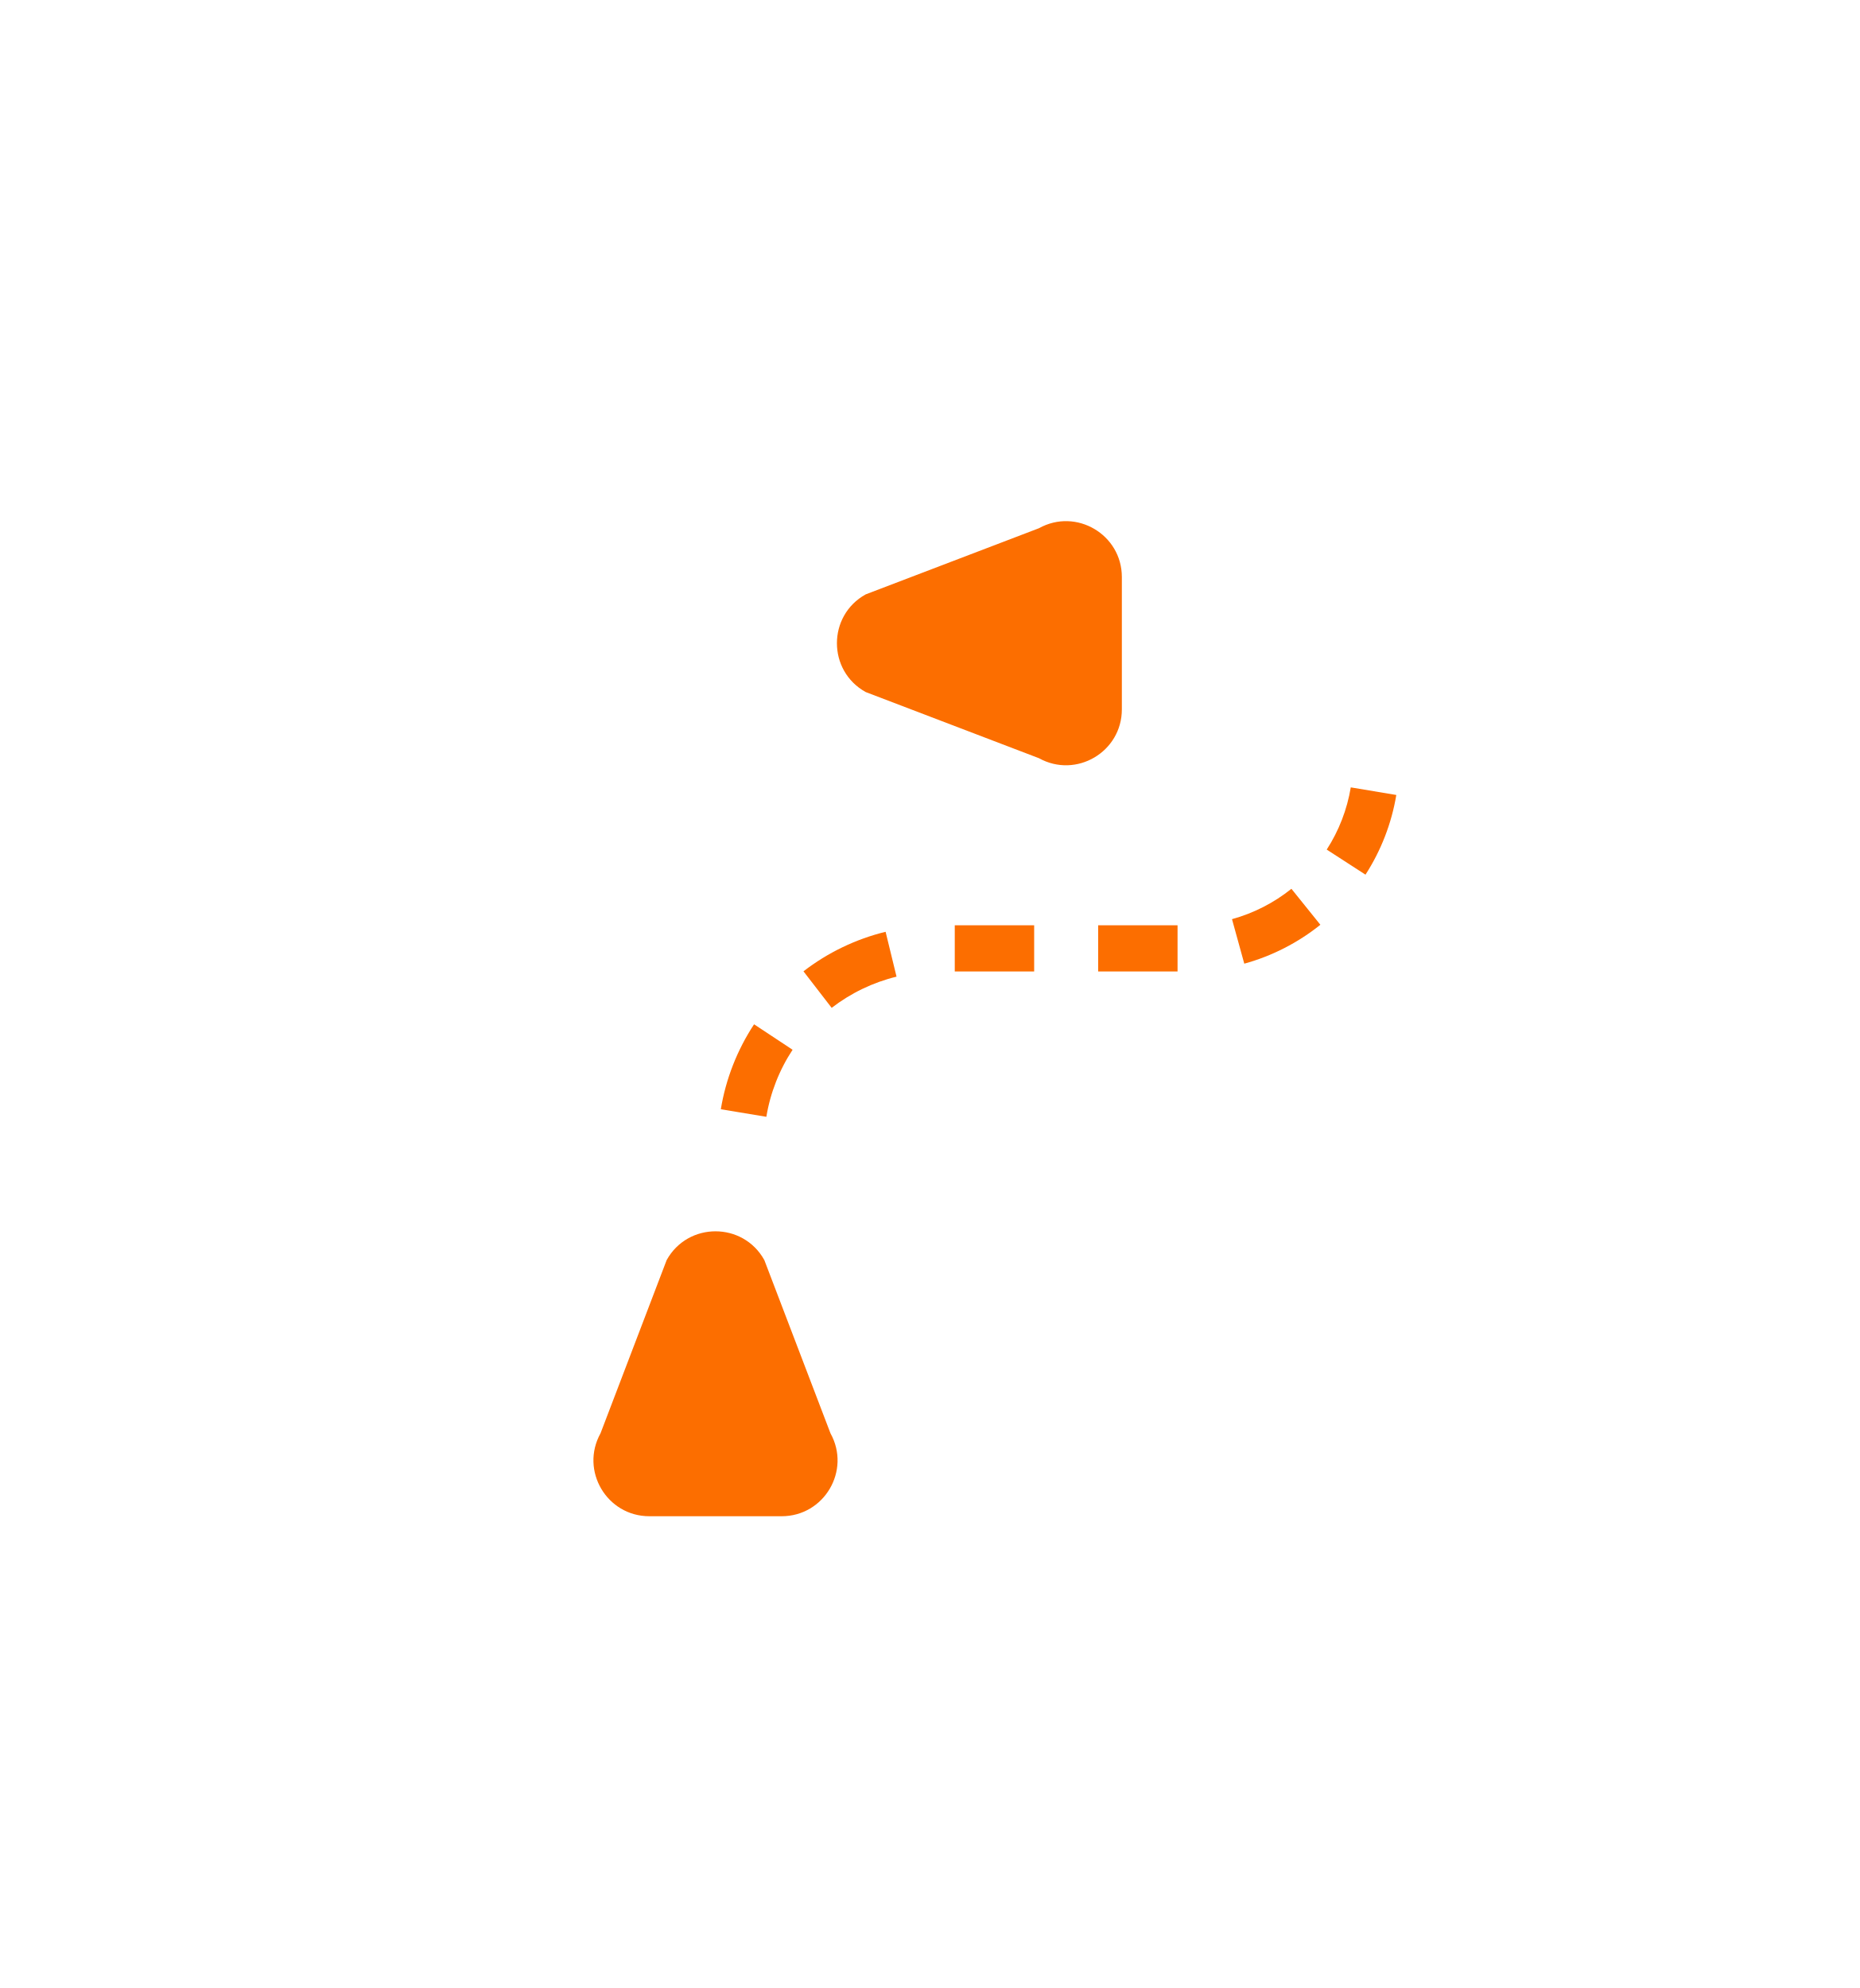
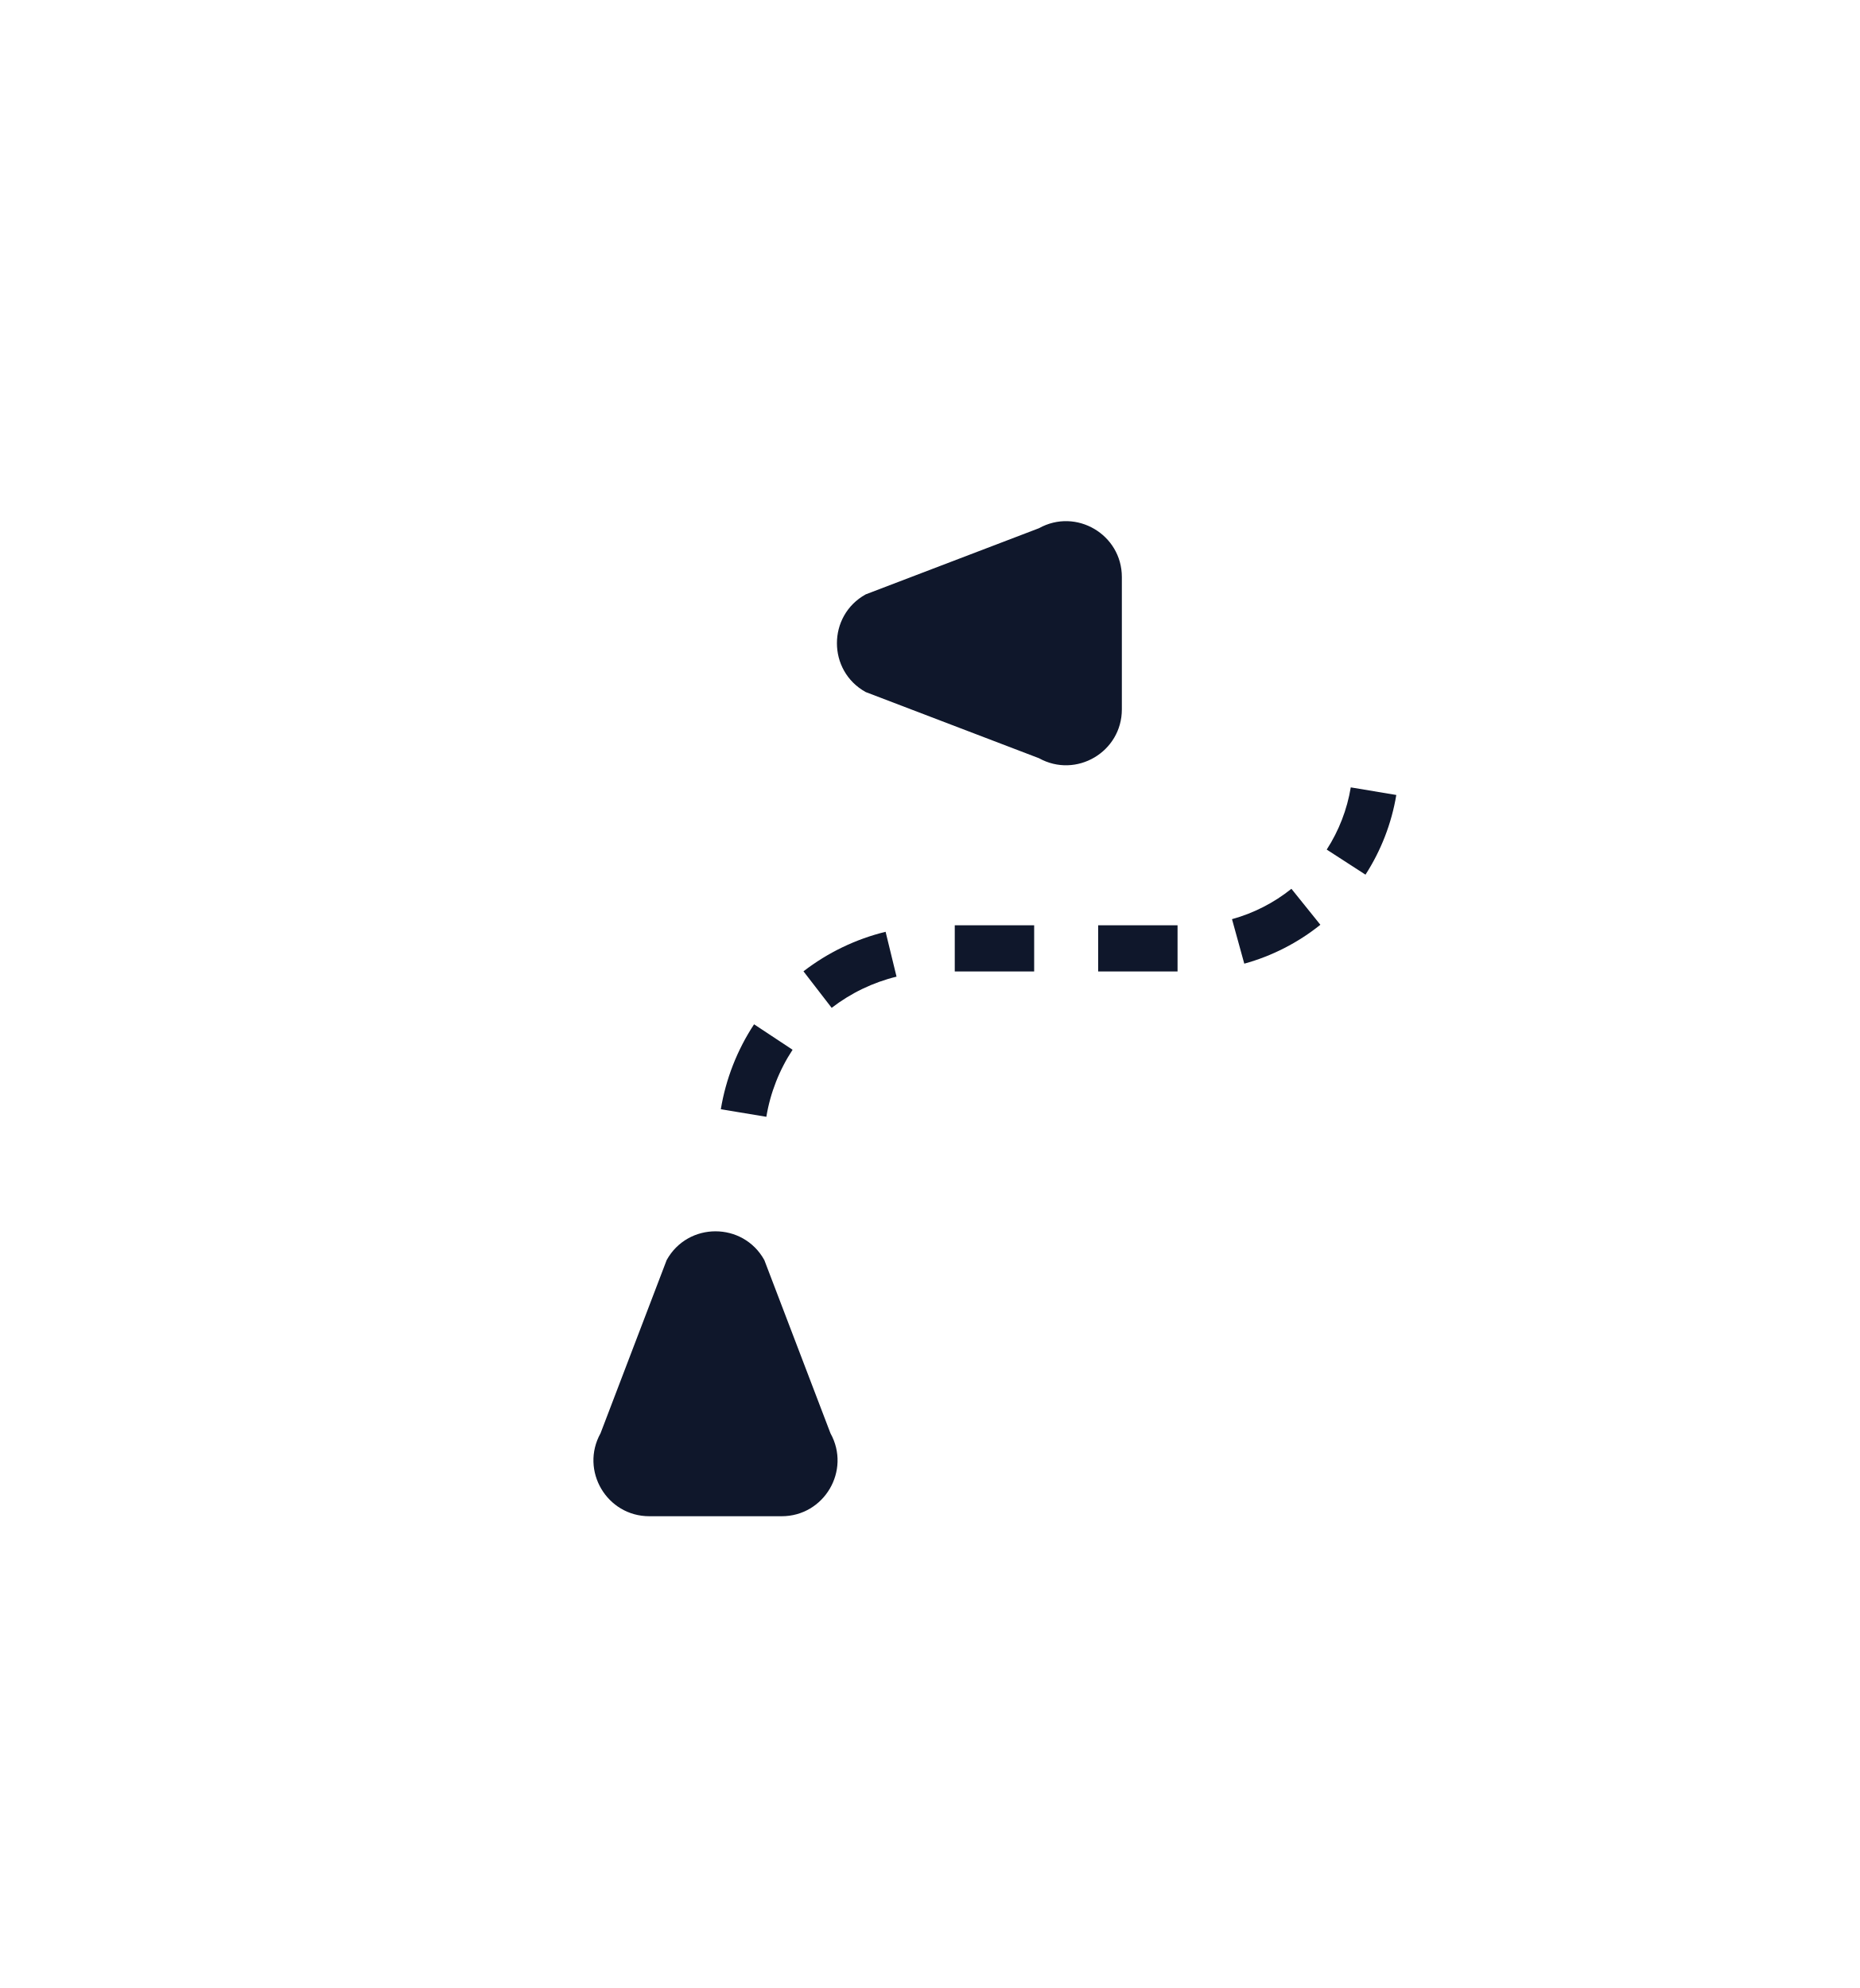
<svg xmlns="http://www.w3.org/2000/svg" id="Layer_1" data-name="Layer 1" width="58" height="62" viewBox="0 0 58 62">
  <g>
-     <rect x="34.248" y="28.857" width="2.476" height="1.44" fill="#fc6e00" />
-     <path d="M38.422,28.666l.383,1.388c.863-.237,1.675-.653,2.373-1.213l-.903-1.122c-.546.438-1.18.762-1.853.947Z" fill="#fc6e00" />
-     <path d="M42.126,24.556c-.114.689-.37,1.352-.75,1.94l1.209.782c.485-.751.815-1.603.961-2.485l-1.421-.237Z" fill="#fc6e00" />
-     <path d="M22.479,34.594l1.421.236c.122-.744.403-1.46.818-2.091l-1.201-.794c-.525.797-.882,1.706-1.037,2.649Z" fill="#fc6e00" />
-     <path d="M25.057,30.292l.88,1.14c.598-.461,1.291-.795,2.023-.973l-.341-1.399c-.928.226-1.807.65-2.562,1.233Z" fill="#fc6e00" />
-     <rect x="29.776" y="28.857" width="2.476" height="1.44" fill="#fc6e00" />
+     <rect x="34.248" y="28.857" width="2.476" height="1.44" fill="#0f172b" />
+     <path d="M38.422,28.666l.383,1.388c.863-.237,1.675-.653,2.373-1.213l-.903-1.122c-.546.438-1.18.762-1.853.947Z" fill="#0f172b" />
+     <path d="M42.126,24.556c-.114.689-.37,1.352-.75,1.94l1.209.782c.485-.751.815-1.603.961-2.485l-1.421-.237Z" fill="#0f172b" />
+     <path d="M22.479,34.594l1.421.236c.122-.744.403-1.46.818-2.091l-1.201-.794c-.525.797-.882,1.706-1.037,2.649Z" fill="#0f172b" />
+     <path d="M25.057,30.292l.88,1.14c.598-.461,1.291-.795,2.023-.973l-.341-1.399c-.928.226-1.807.65-2.562,1.233Z" fill="#0f172b" />
+     <rect x="29.776" y="28.857" width="2.476" height="1.44" fill="#0f172b" />
  </g>
-   <path d="M24.377,47.287h-4.126c-1.327,0-2.167-1.425-1.523-2.586l2.063-5.403c.663-1.196,2.383-1.196,3.046,0l2.063,5.403c.644,1.161-.196,2.586-1.523,2.586Z" fill="#fc6e00" />
-   <path d="M34.987,17.997v4.126c0,1.327-1.425,2.167-2.586,1.523l-5.403-2.063c-1.196-.663-1.196-2.383,0-3.046l5.403-2.063c1.161-.644,2.586.196,2.586,1.523Z" fill="#fc6e00" />
+   <path d="M24.377,47.287h-4.126c-1.327,0-2.167-1.425-1.523-2.586l2.063-5.403c.663-1.196,2.383-1.196,3.046,0l2.063,5.403c.644,1.161-.196,2.586-1.523,2.586Z" fill="#0f172b" />
+   <path d="M34.987,17.997v4.126c0,1.327-1.425,2.167-2.586,1.523l-5.403-2.063c-1.196-.663-1.196-2.383,0-3.046l5.403-2.063c1.161-.644,2.586.196,2.586,1.523Z" fill="#0f172b" />
</svg>
